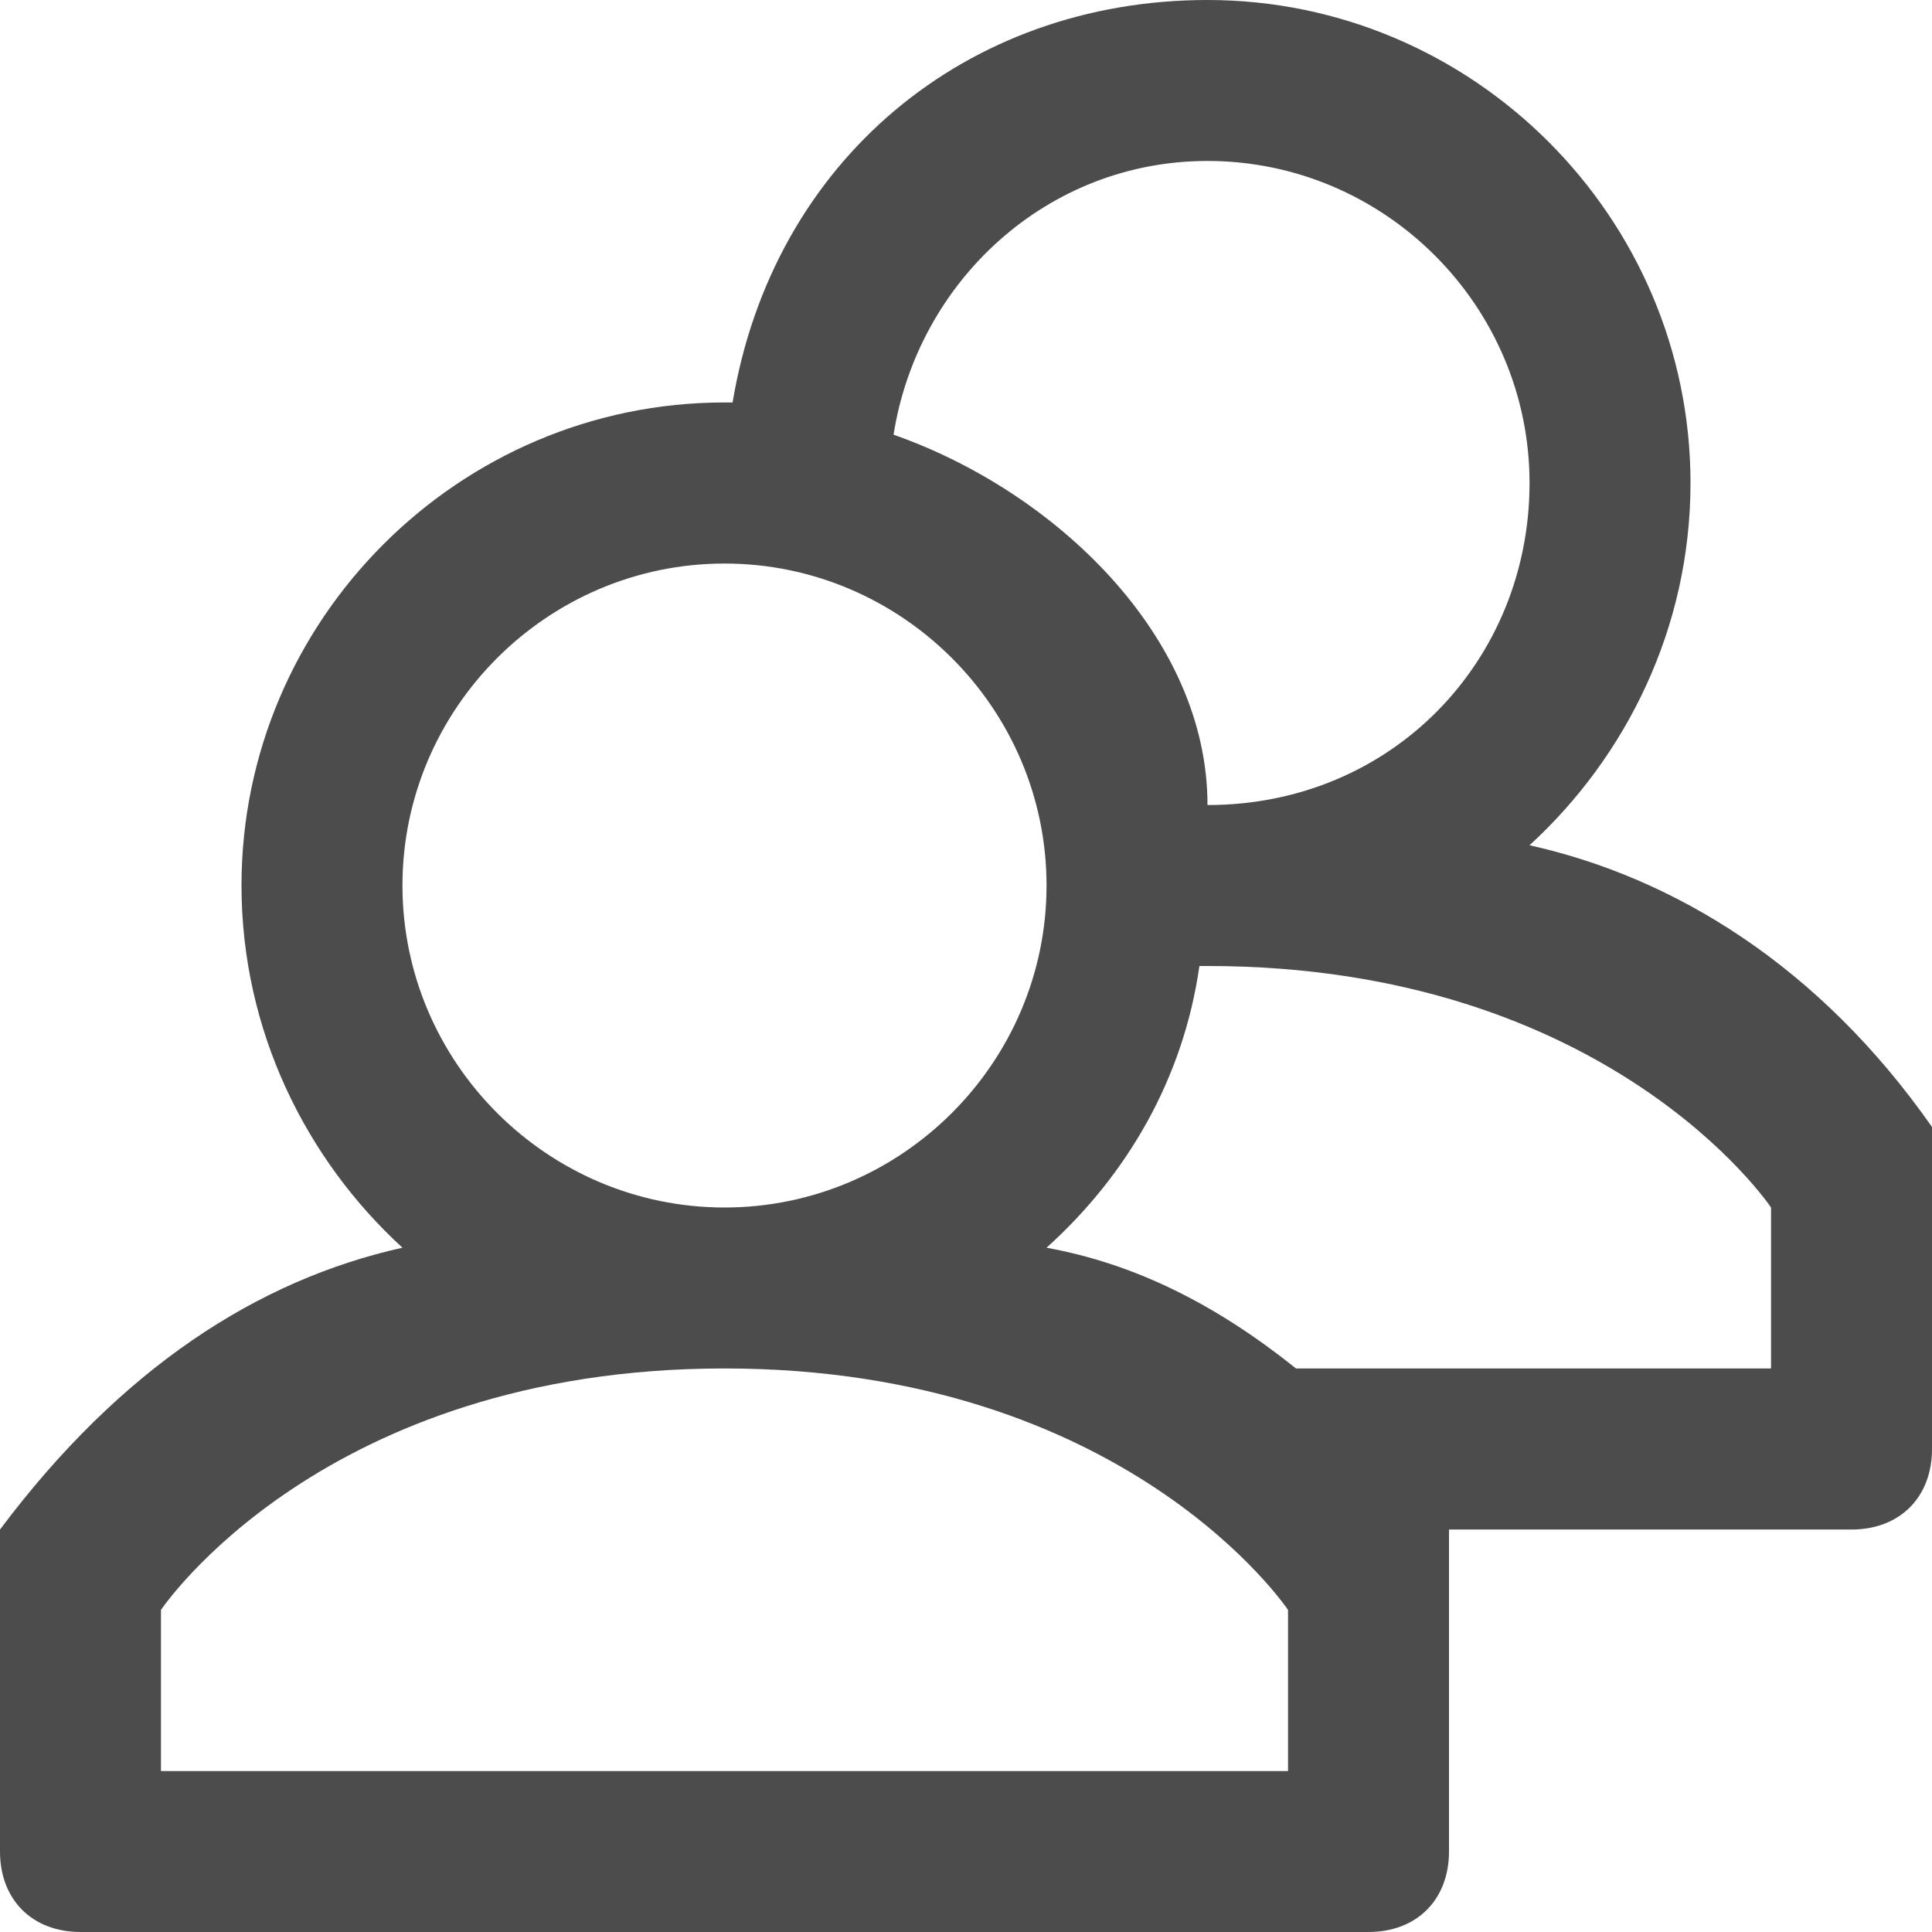
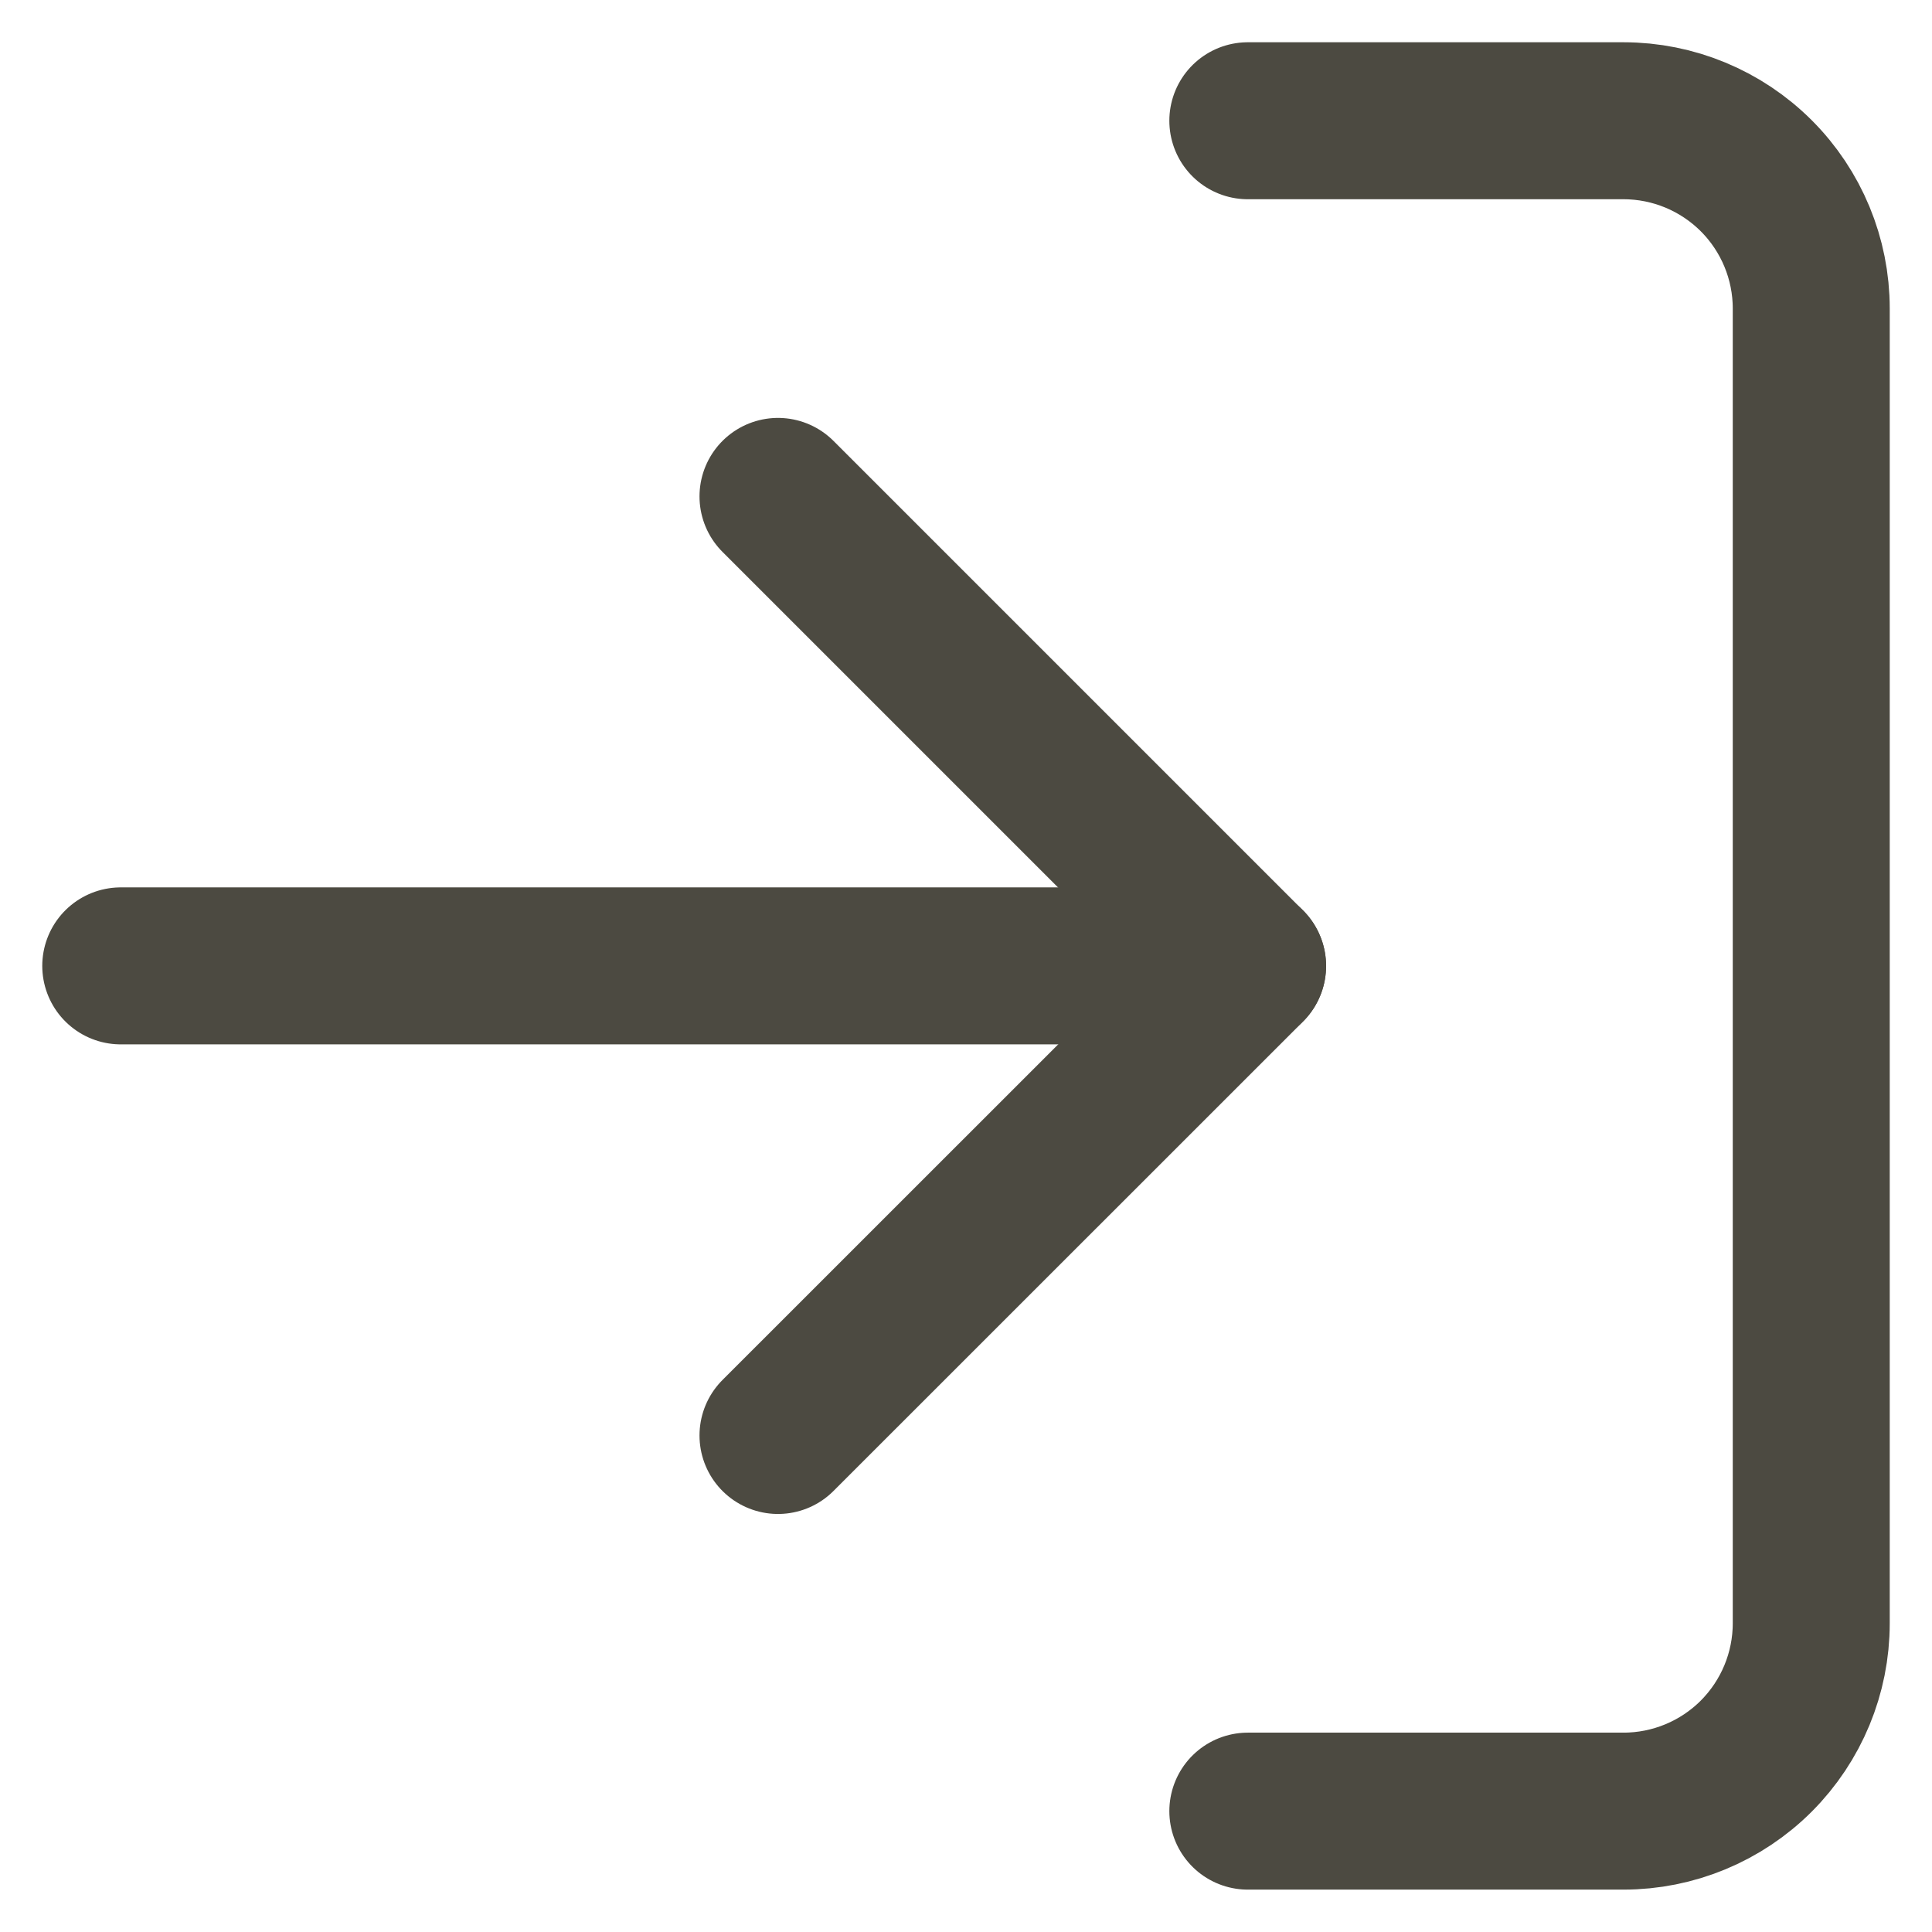
<svg xmlns="http://www.w3.org/2000/svg" width="16" height="16" viewBox="0 0 16 16" fill="none">
-   <path opacity="0.7" d="M12.667 7C13.467 6.267 14 5.2 14 4C14 1.8 12.2 0 10 0C8 0 6.4 1.333 6.067 3.333H6C3.8 3.333 2 5.133 2 7.333C2 8.533 2.533 9.6 3.333 10.333C2.133 10.6 1 11.333 0 12.667V15.333C0 15.733 0.267 16 0.667 16H11.333C11.733 16 12 15.733 12 15.333V12.667H15.333C15.733 12.667 16 12.4 16 12V9.333C15.067 8 13.867 7.267 12.667 7ZM10 1.333C11.467 1.333 12.667 2.533 12.667 4C12.667 5.467 11.533 6.667 10 6.667C10 5.267 8.733 4.067 7.4 3.6C7.6 2.333 8.667 1.333 10 1.333ZM3.333 7.333C3.333 5.867 4.533 4.667 6 4.667C7.467 4.667 8.667 5.867 8.667 7.333C8.667 8.8 7.467 10 6 10C4.533 10 3.333 8.8 3.333 7.333ZM10.667 14.667H1.333V13.333C1.333 13.333 2.667 11.333 6 11.333C9.333 11.333 10.667 13.333 10.667 13.333V14.667ZM14.667 11.333H10.733C10.067 10.8 9.4 10.467 8.667 10.333C9.333 9.733 9.8 8.933 9.933 8H10C13.333 8 14.667 10 14.667 10V11.333Z" fill="black" />
+   <path d="M10.334 1H13.445C13.857 1 14.253 1.164 14.545 1.456C14.836 1.747 15 2.143 15 2.555V13.443C15 13.856 14.836 14.251 14.545 14.543C14.253 14.835 13.857 14.999 13.445 14.999H10.334" stroke="#4C4A41" stroke-width="1.3" stroke-linecap="round" stroke-linejoin="round" />
+   <path d="M6.443 11.888L10.332 8L6.443 4.111" stroke="#4C4A41" stroke-width="1.3" stroke-linecap="round" stroke-linejoin="round" />
+   <path d="M10.332 7.999H1" stroke="#4C4A41" stroke-width="1.3" stroke-linecap="round" stroke-linejoin="round" />
</svg>
